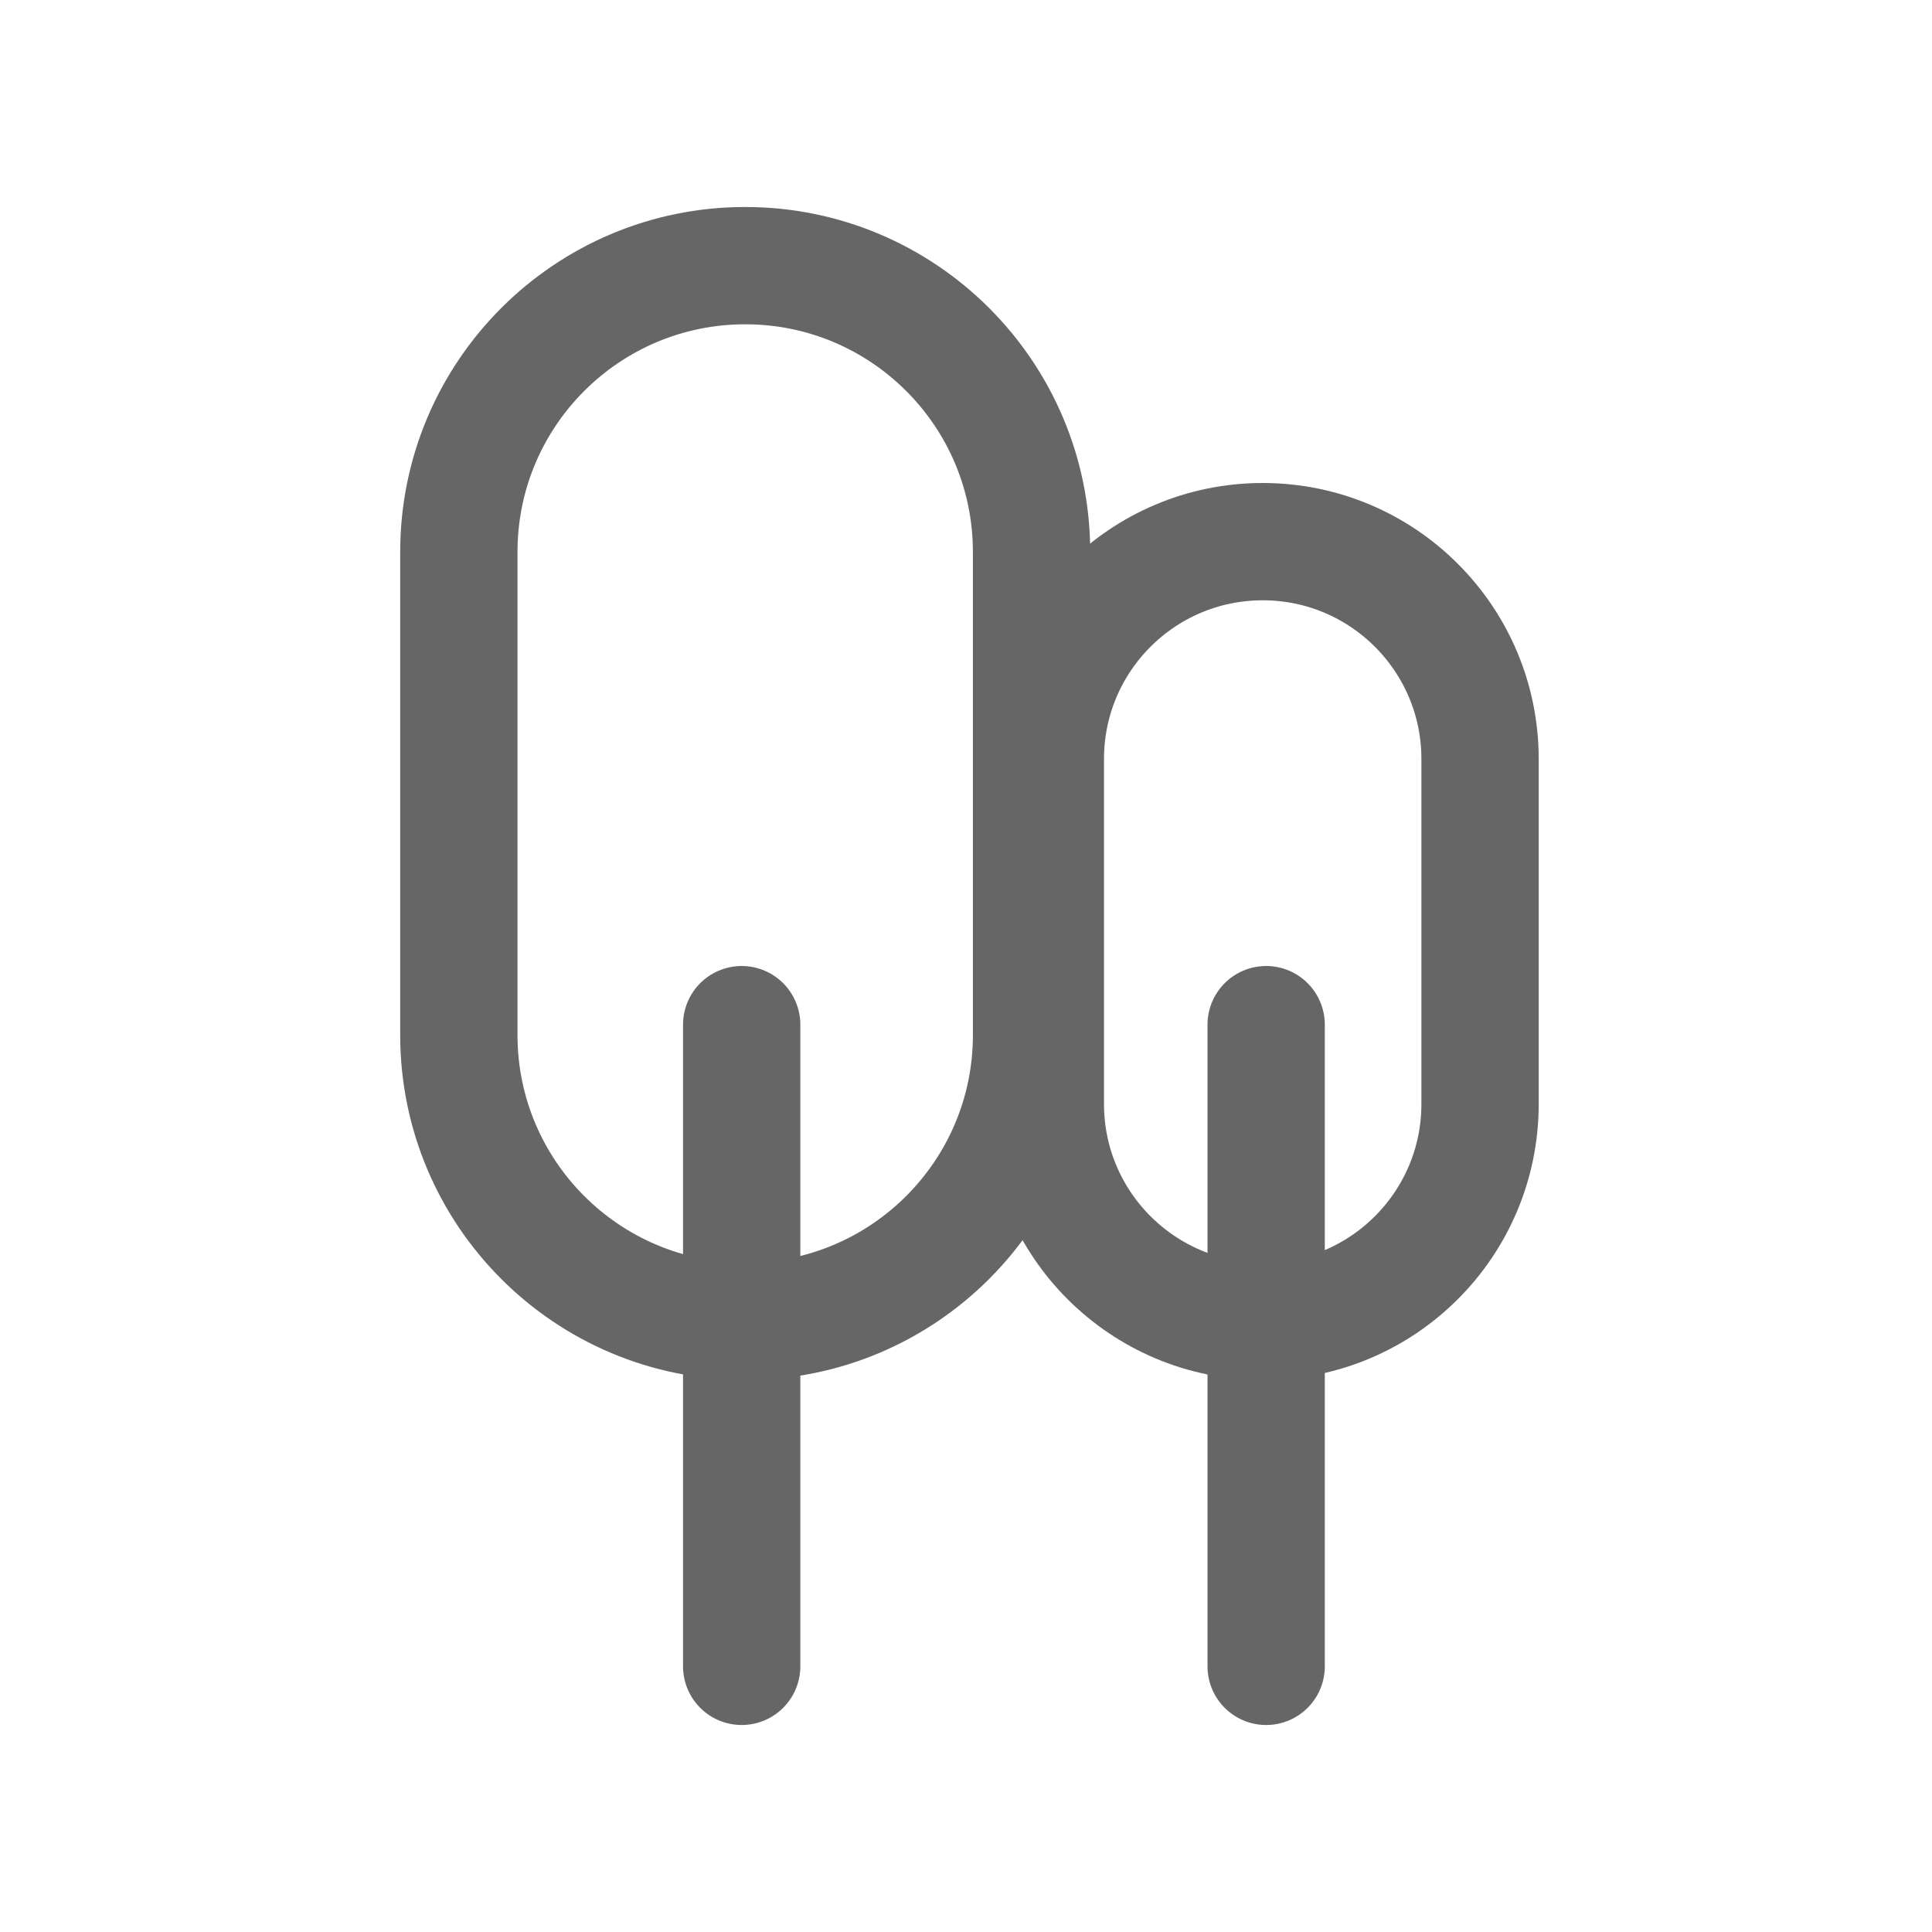
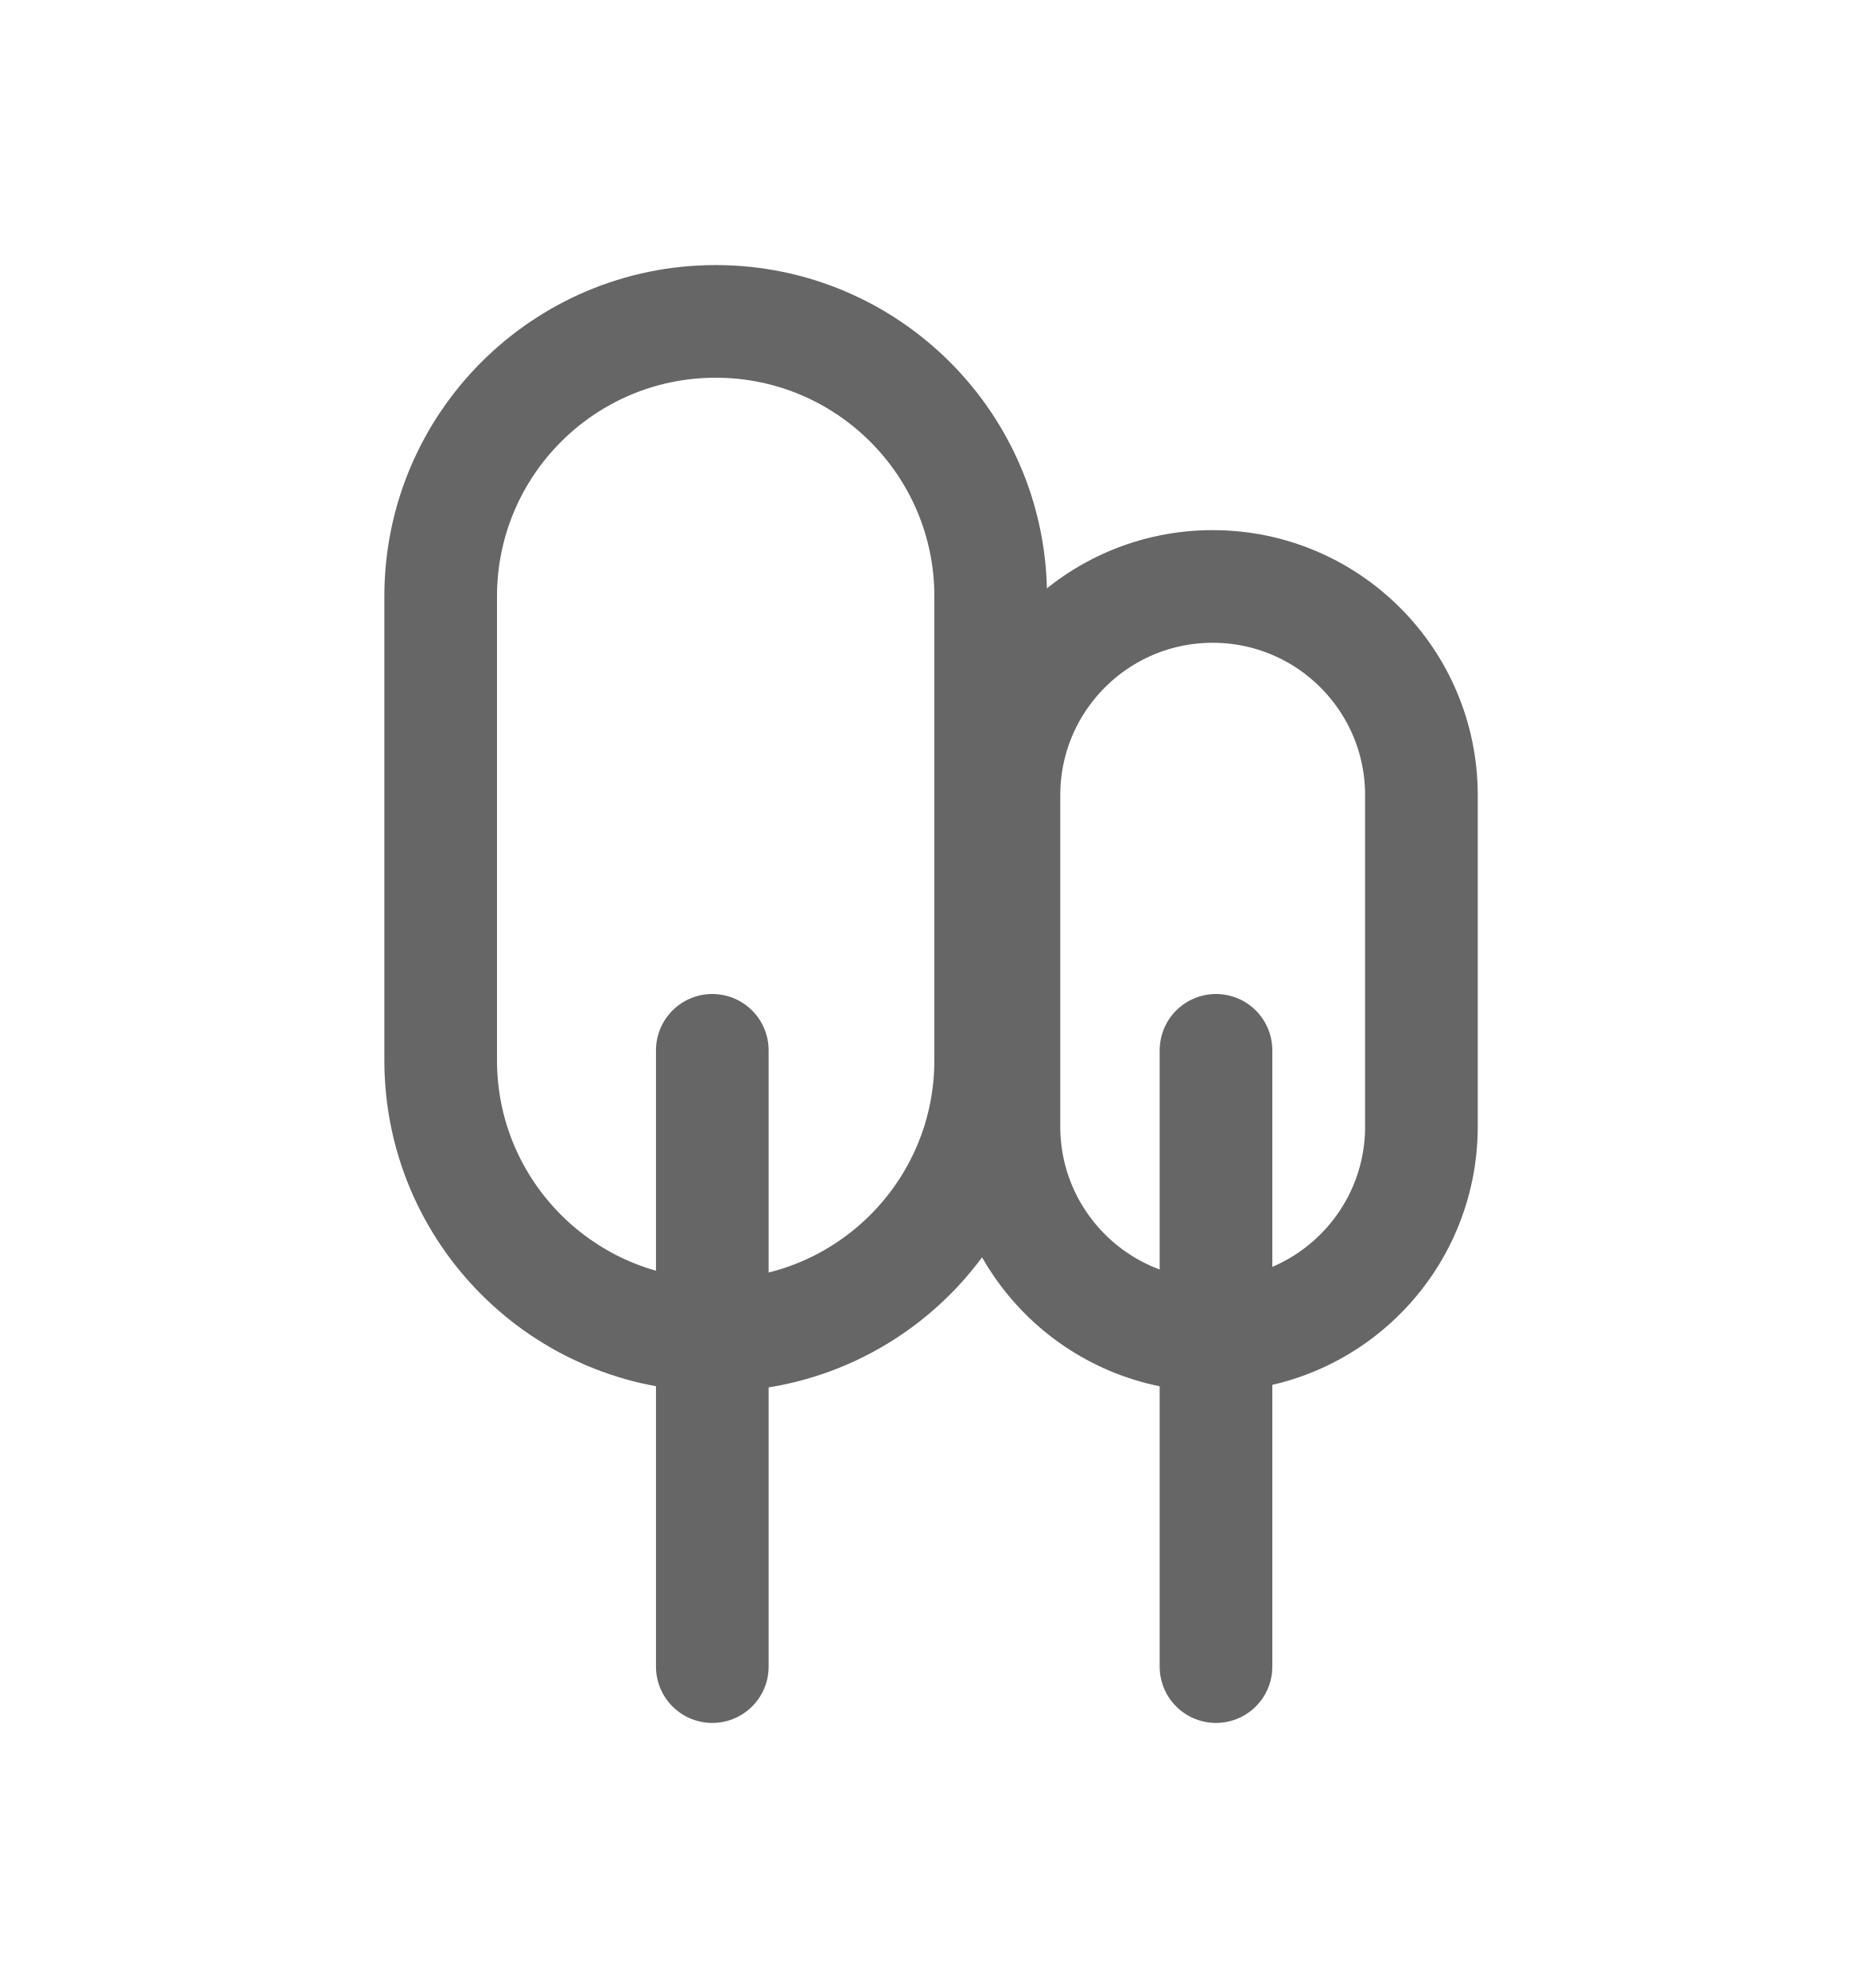
- <svg xmlns="http://www.w3.org/2000/svg" width="28" height="28" viewBox="0 0 28 28" fill="none">
+ <svg xmlns="http://www.w3.org/2000/svg" width="28" height="30" viewBox="0 0 28 28" fill="none">
  <rect x="6.65" y="3.85" width="8.3" height="15.3" rx="4.15" stroke="#666666" stroke-width="1.7" />
  <rect x="15.15" y="7.85" width="6.3" height="11.3" rx="3.15" stroke="#666666" stroke-width="1.7" />
  <line x1="10.749" y1="14.85" x2="10.749" y2="24.15" stroke="#666666" stroke-width="1.7" stroke-linecap="round" />
  <line x1="18.35" y1="14.85" x2="18.35" y2="24.15" stroke="#666666" stroke-width="1.7" stroke-linecap="round" />
</svg>
